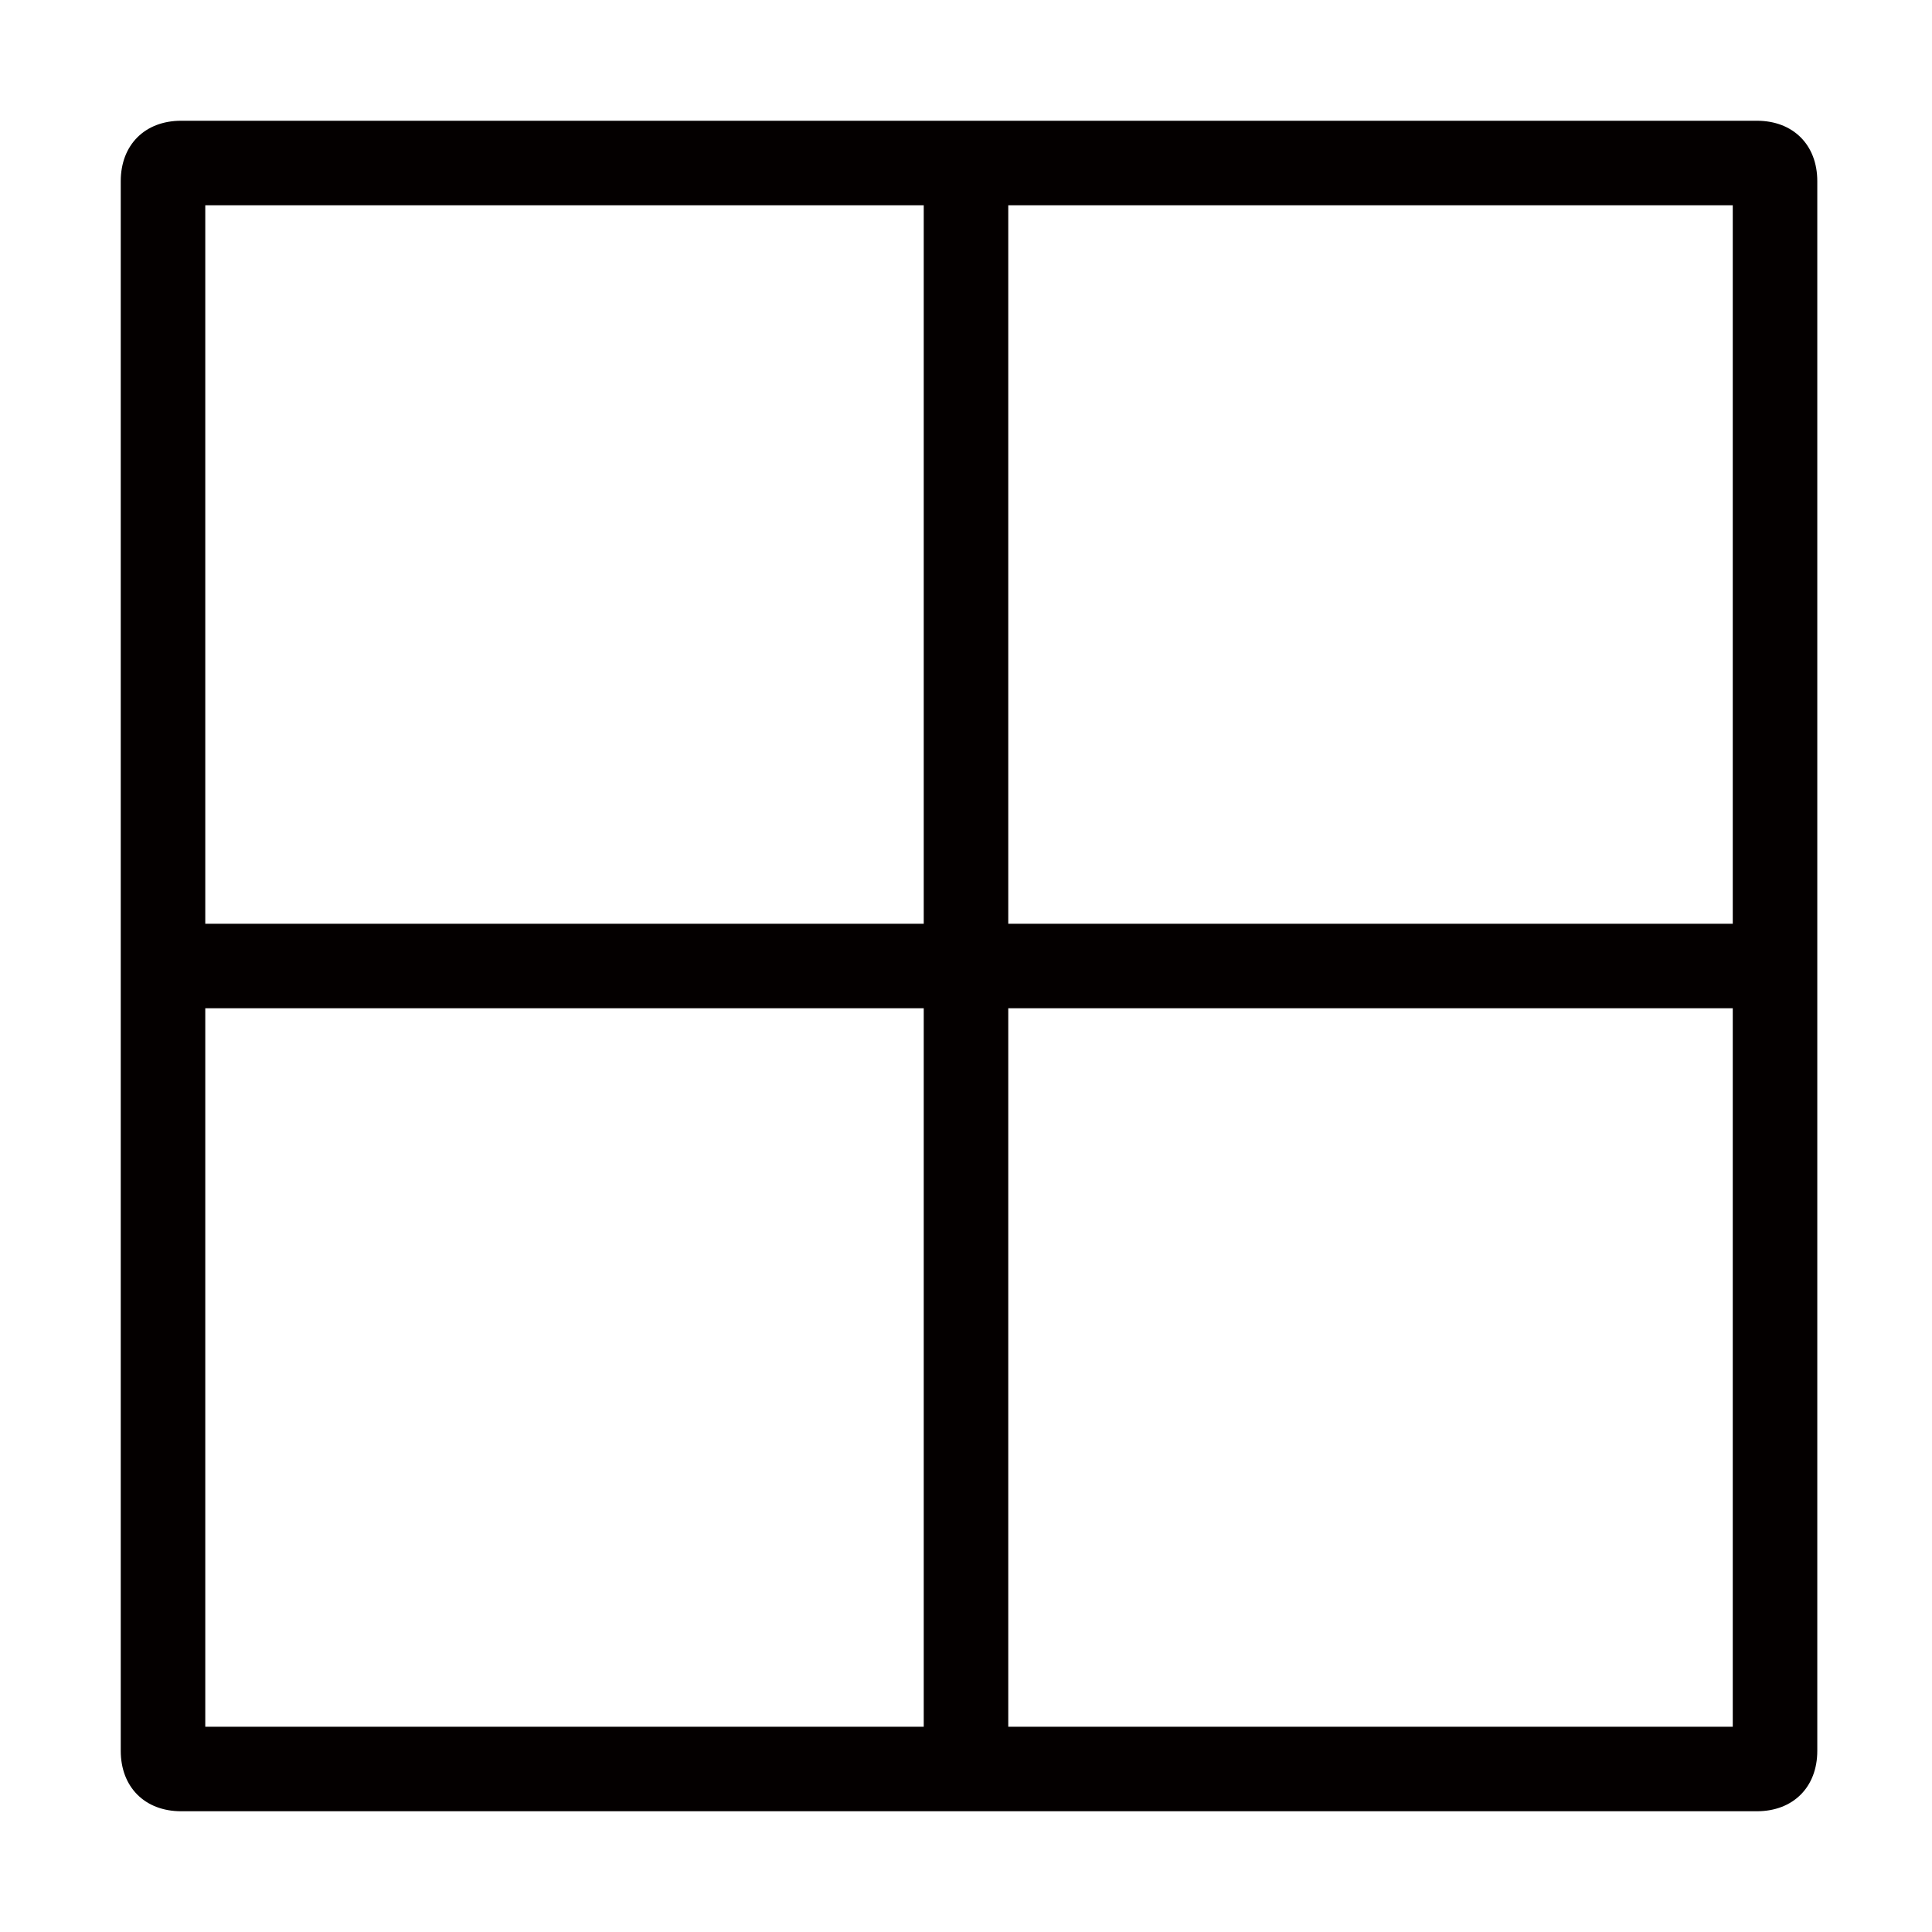
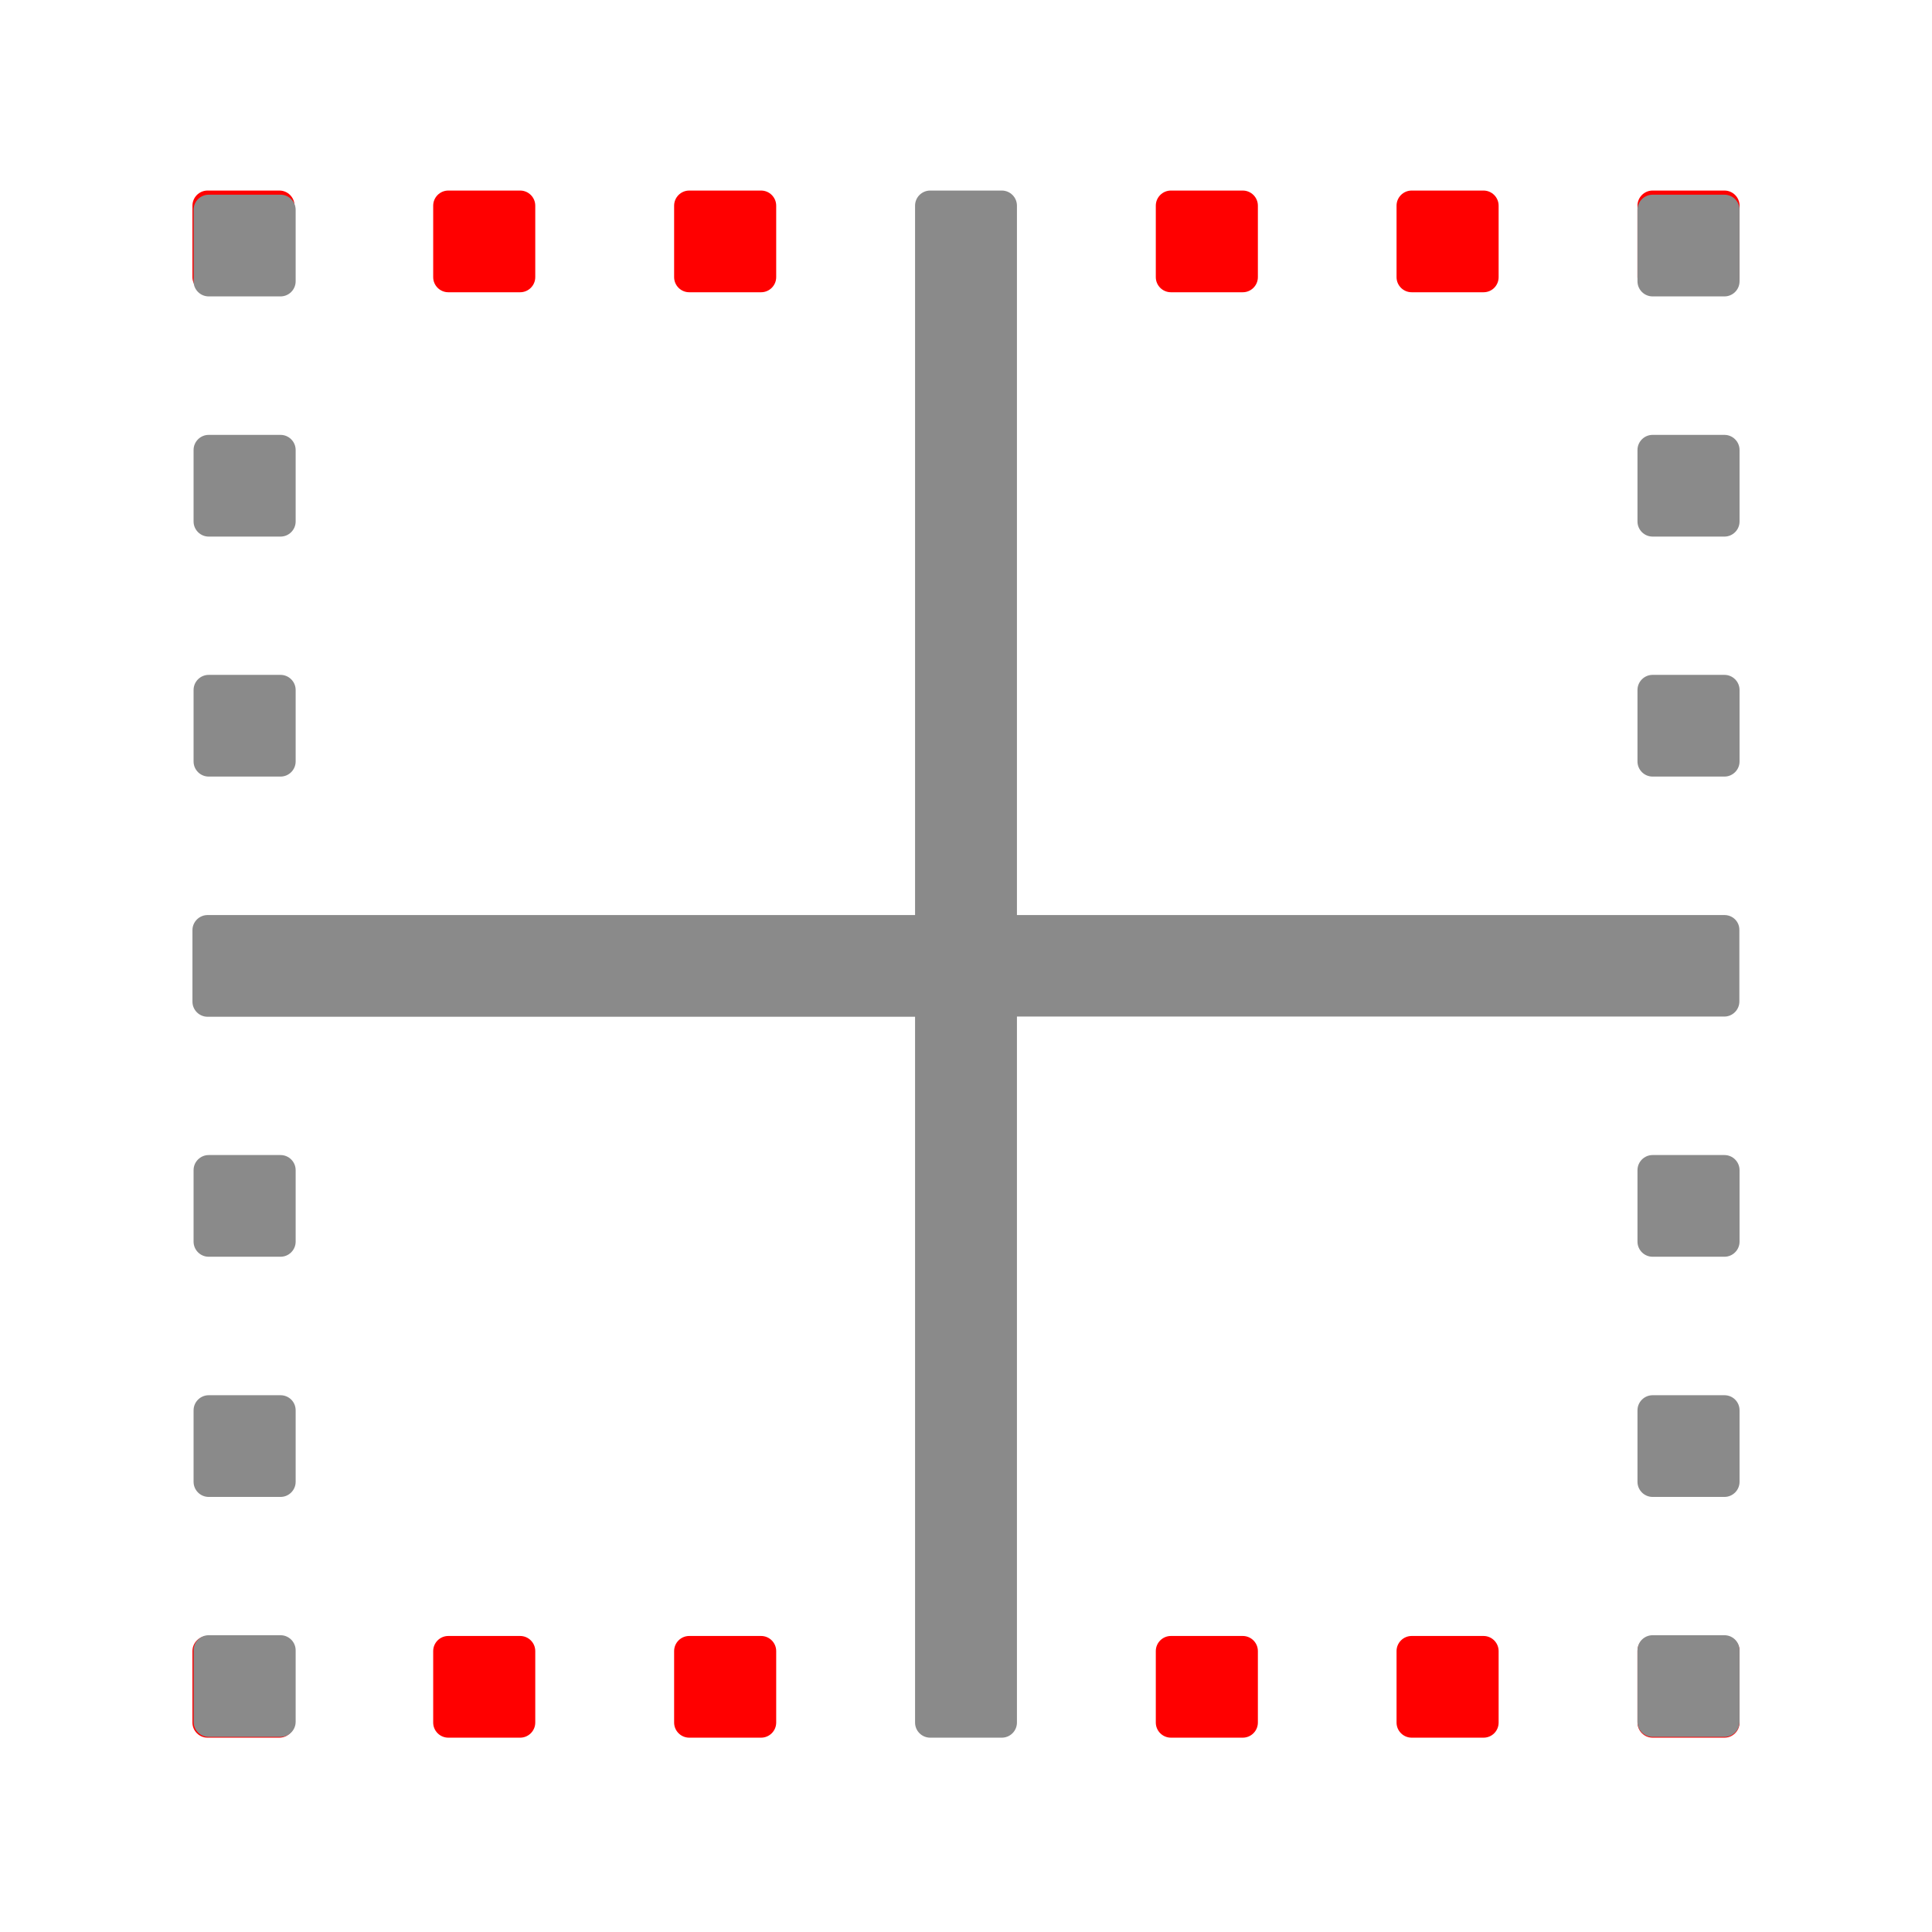
- <svg xmlns="http://www.w3.org/2000/svg" t="1694572462774" class="icon" viewBox="0 0 1024 1024" version="1.1" p-id="2538" width="100" height="100">
-   <path d="M64 96v832c0 19.2 12.8 32 32 32h835.2c19.2 0 32-12.8 32-32V96c0-19.2-12.8-32-32-32H96c-19.2 0-32 12.8-32 32z m854.4 393.6h-384V108.8h384v380.8zM489.6 108.8v380.8H108.8V108.8h380.8zM108.8 534.4h380.8v380.8H108.8V534.4z m425.6 380.8V534.4h384v380.8h-384z" fill="#040000" p-id="2539" />
+ <svg xmlns="http://www.w3.org/2000/svg" t="1694679965565" class="icon" viewBox="0 0 1024 1024" version="1.1" p-id="5973" data-spm-anchor-id="a313x.search_index.0.i0.302d3a81znorV6" width="100" height="100">
+   <path d="M148.1 154.9H110c-4.4 0-8-3.6-8-8V109c0-4.4 3.6-8 8-8h38.1c4.4 0 8 3.6 8 8v37.9c-0.1 4.4-3.6 8-8 8zM275.7 154.9h-38.1c-4.4 0-8-3.6-8-8V109c0-4.4 3.6-8 8-8h38.1c4.4 0 8 3.6 8 8v37.9c0 4.4-3.6 8-8 8zM403.4 154.9h-38.1c-4.4 0-8-3.6-8-8V109c0-4.4 3.6-8 8-8h38.1c4.4 0 8 3.6 8 8v37.9c0 4.4-3.6 8-8 8zM658.7 154.9h-38.1c-4.4 0-8-3.6-8-8V109c0-4.4 3.6-8 8-8h38.1c4.4 0 8 3.6 8 8v37.9c0 4.4-3.6 8-8 8zM786.3 154.9h-38.1c-4.4 0-8-3.6-8-8V109c0-4.4 3.6-8 8-8h38.1c4.4 0 8 3.6 8 8v37.9c0 4.4-3.5 8-8 8zM914 154.9h-38.1c-4.4 0-8-3.6-8-8V109c0-4.4 3.6-8 8-8H914c4.4 0 8 3.6 8 8v37.9c0 4.4-3.6 8-8 8zM148.1 921H110c-4.4 0-8-3.6-8-8v-37.9c0-4.4 3.6-8 8-8h38.1c4.4 0 8 3.6 8 8V913c-0.1 4.4-3.6 8-8 8zM275.7 921h-38.1c-4.4 0-8-3.6-8-8v-37.9c0-4.4 3.6-8 8-8h38.1c4.4 0 8 3.6 8 8V913c0 4.4-3.6 8-8 8zM403.4 921h-38.1c-4.4 0-8-3.6-8-8v-37.9c0-4.4 3.6-8 8-8h38.1c4.4 0 8 3.6 8 8V913c0 4.4-3.6 8-8 8zM658.7 921h-38.1c-4.4 0-8-3.6-8-8v-37.9c0-4.4 3.6-8 8-8h38.1c4.4 0 8 3.6 8 8V913c0 4.4-3.6 8-8 8zM786.3 921h-38.1c-4.4 0-8-3.6-8-8v-37.9c0-4.4 3.6-8 8-8h38.1c4.4 0 8 3.6 8 8V913c0 4.4-3.5 8-8 8zM914 921h-38.1c-4.4 0-8-3.6-8-8v-37.9c0-4.4 3.6-8 8-8H914c4.4 0 8 3.6 8 8V913c0 4.4-3.6 8-8 8z" p-id="5974" data-spm-anchor-id="a313x.search_index.0.i2.302d3a81znorV6" class="selected" fill="red" />
+   <path d="M922 874.7v37.9c0 4.4-3.6 8-8 8h-38.1c-4.4 0-8-3.6-8-8v-37.9c0-4.4 3.6-8 8-8H914c4.4 0 8 3.6 8 8zM922 747.5v37.9c0 4.4-3.6 8-8 8h-38.1c-4.4 0-8-3.6-8-8v-37.9c0-4.4 3.6-8 8-8H914c4.4 0 8 3.5 8 8zM922 620.2v37.9c0 4.4-3.6 8-8 8h-38.1c-4.4 0-8-3.6-8-8v-37.9c0-4.4 3.6-8 8-8H914c4.4 0 8 3.6 8 8zM922 365.7v37.9c0 4.4-3.6 8-8 8h-38.1c-4.4 0-8-3.6-8-8v-37.9c0-4.4 3.6-8 8-8H914c4.4 0 8 3.6 8 8zM922 238.5v37.9c0 4.4-3.6 8-8 8h-38.1c-4.4 0-8-3.6-8-8v-37.9c0-4.4 3.6-8 8-8H914c4.4 0 8 3.6 8 8zM922 111.2v37.9c0 4.4-3.6 8-8 8h-38.1c-4.4 0-8-3.6-8-8v-37.9c0-4.4 3.6-8 8-8H914c4.4 0 8 3.6 8 8zM156.7 874.7v37.9c0 4.4-3.6 8-8 8h-38.1c-4.4 0-8-3.6-8-8v-37.9c0-4.4 3.6-8 8-8h38.1c4.4 0 8 3.6 8 8zM156.7 747.5v37.9c0 4.4-3.6 8-8 8h-38.1c-4.4 0-8-3.6-8-8v-37.9c0-4.4 3.6-8 8-8h38.1c4.4 0 8 3.5 8 8zM156.7 620.2v37.9c0 4.4-3.6 8-8 8h-38.1c-4.4 0-8-3.6-8-8v-37.9c0-4.4 3.6-8 8-8h38.1c4.4 0 8 3.6 8 8zM156.7 365.7v37.9c0 4.4-3.6 8-8 8h-38.1c-4.4 0-8-3.6-8-8v-37.9c0-4.4 3.6-8 8-8h38.1c4.4 0 8 3.6 8 8zM156.7 238.5v37.9c0 4.4-3.6 8-8 8h-38.1c-4.4 0-8-3.6-8-8v-37.9c0-4.4 3.6-8 8-8h38.1c4.4 0 8 3.6 8 8zM156.7 111.2v37.9c0 4.4-3.6 8-8 8h-38.1c-4.4 0-8-3.6-8-8v-37.9c0-4.4 3.6-8 8-8h38.1c4.4 0 8 3.6 8 8zM914 485H539V109c0-4.4-3.6-8-8-8h-38c-4.4 0-8 3.6-8 8v376H110c-4.4 0-8 3.6-8 8v37.9c0 4.4 3.6 8 8 8h375V913c0 4.4 3.6 8 8 8h38c4.4 0 8-3.6 8-8V538.8h374.9c4.4 0 8-3.6 8-8V493c0.1-4.5-3.5-8-7.9-8z" p-id="5975" data-spm-anchor-id="a313x.search_index.0.i1.302d3a81znorV6" class="selected" fill="#8a8a8a" />
</svg>
